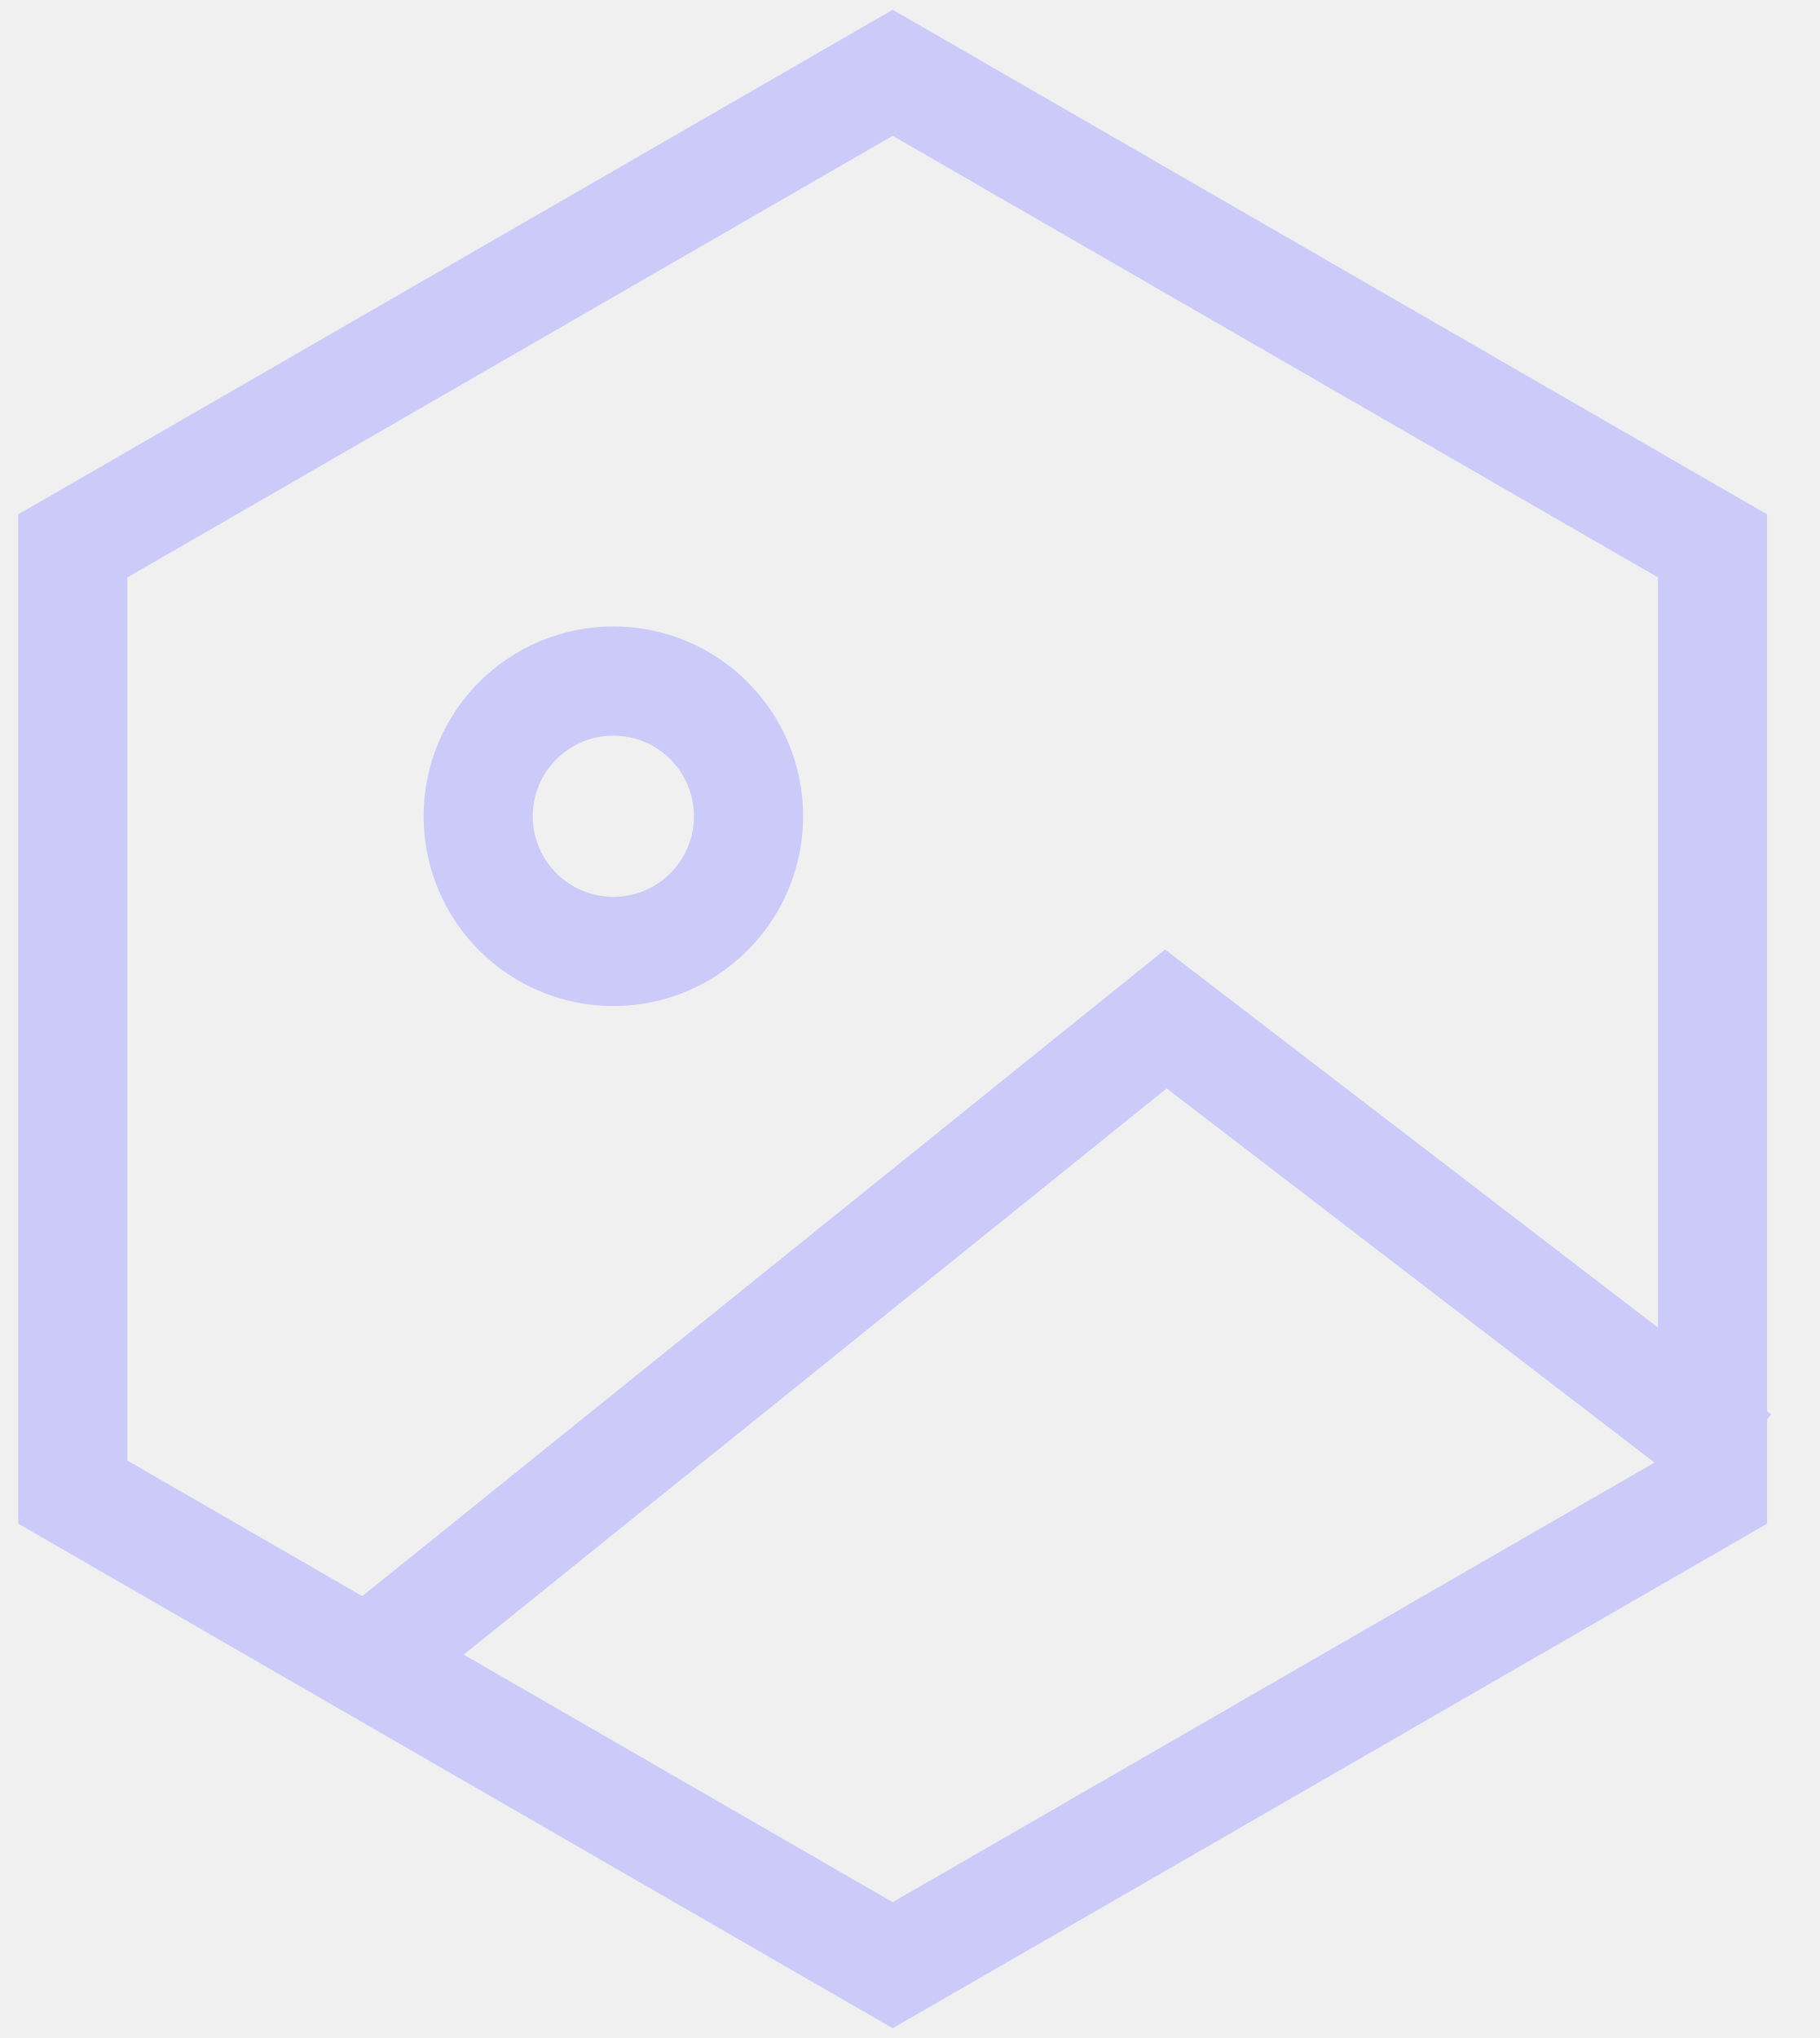
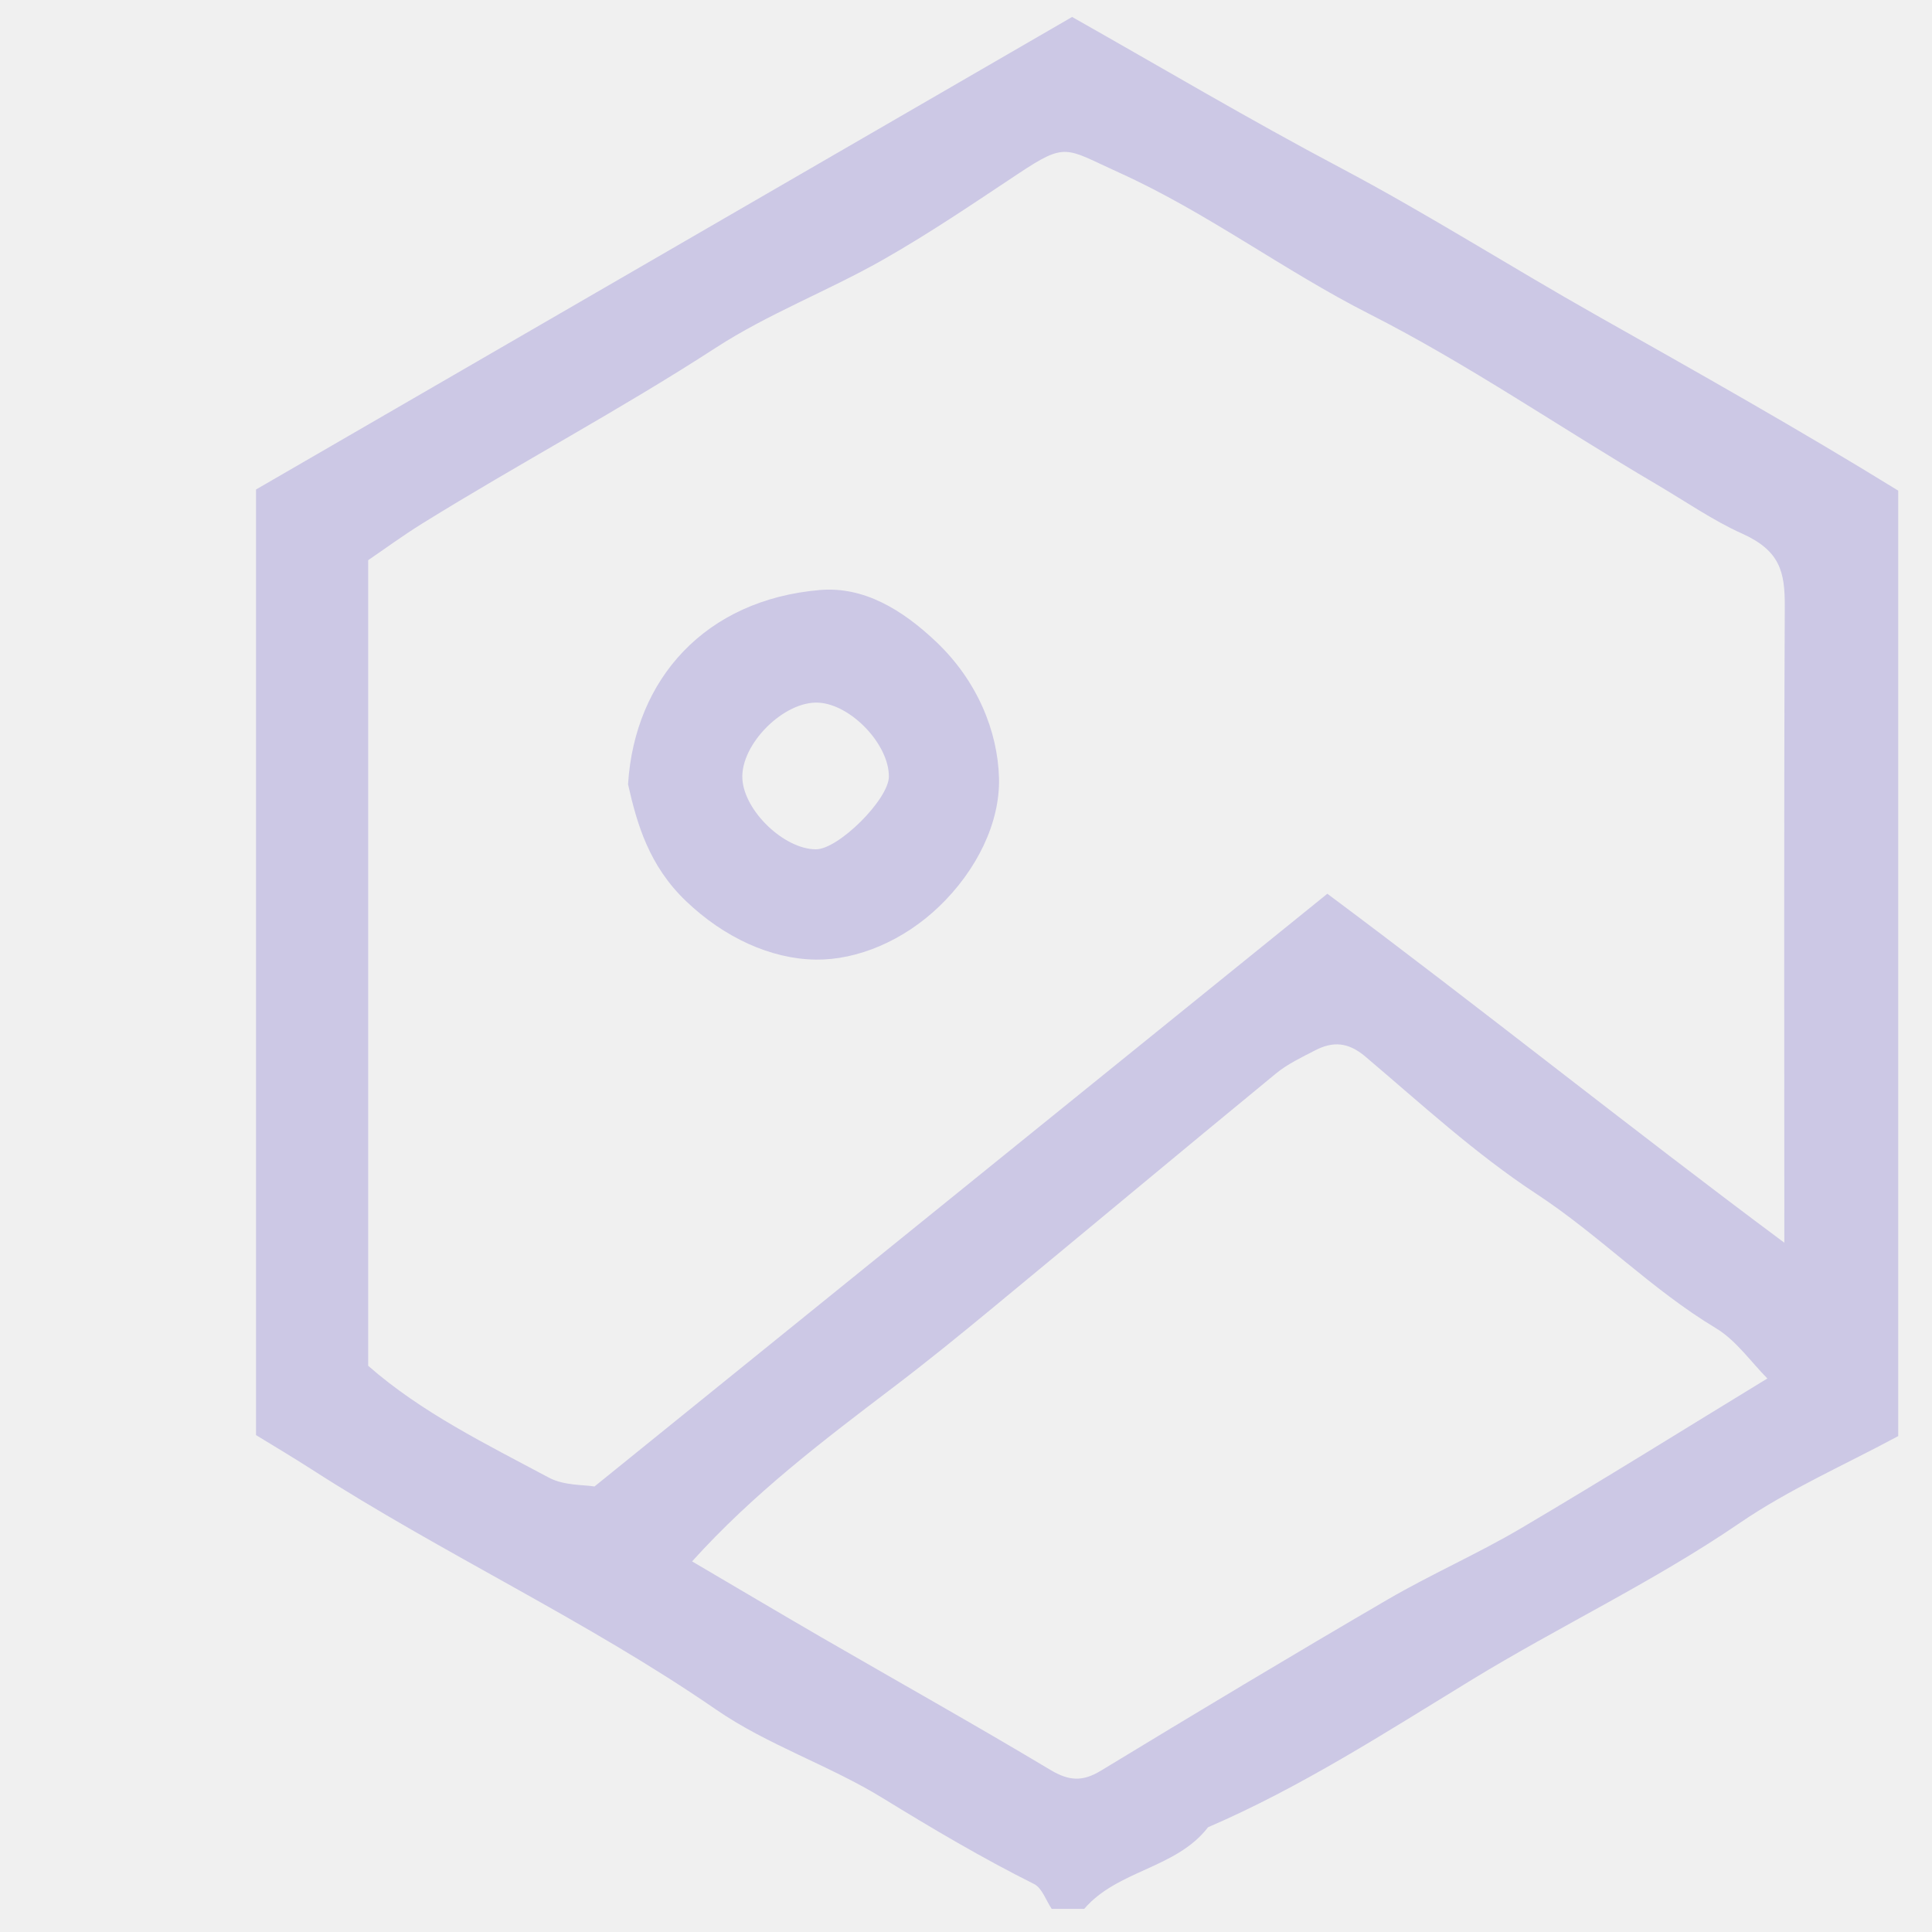
- <svg xmlns="http://www.w3.org/2000/svg" width="25" height="28" viewBox="0 0 25 28" fill="none">
-   <path d="M12.267 1L23.533 7.5V20.5L12.267 27L1 20.5V7.5L12.267 1Z" stroke="#CBCAF9" stroke-width="1.5" stroke-miterlimit="10" stroke-linecap="square" />
-   <path d="M5.643 22.357L16.021 14L23.286 19.571" stroke="#CBCAF9" stroke-width="1.5" stroke-miterlimit="10" stroke-linecap="square" />
-   <path d="M8.429 13.072C9.454 13.072 10.286 12.24 10.286 11.214C10.286 10.189 9.454 9.357 8.429 9.357C7.403 9.357 6.571 10.189 6.571 11.214C6.571 12.24 7.403 13.072 8.429 13.072Z" stroke="#CBCAF9" stroke-width="1.5" stroke-miterlimit="10" stroke-linecap="square" />
+ <svg xmlns="http://www.w3.org/2000/svg" version="1.1" id="Layer_1" x="0px" y="0px" viewBox="0 0 384 384" style="enable-background:new 0 0 384 384;" xml:space="preserve">
+   <style type="text/css">
+ 	.st0{fill:#FFFFFF;}
+ 	.st1{fill:#39BEEB;}
+ 	.st2{fill:none;stroke:#FFFFFF;stroke-width:1.5;stroke-linecap:square;stroke-miterlimit:10;}
+ 	.st3{fill:#39BEEB;stroke:#39BEEB;stroke-width:1.5;stroke-linecap:square;stroke-miterlimit:10;}
+ 	.st4{fill:#CCC8E5;}
+ </style>
+   <g>
+     <path class="st4" d="M215.5,379.4c-2.16,0-4.31,0-6.47,0c-1.14-1.68-1.9-4.13-3.49-4.93c-10.35-5.18-20.26-11.04-30.12-17.1   c-10.61-6.52-22.85-10.52-33.05-17.55c-25.79-17.77-54.24-30.91-80.49-47.81c-3.86-2.48-7.81-4.82-10.99-6.77   c0-63.14,0-125.04,0-187.95c53.8-31.15,107.74-62.39,162.2-93.92c17.54,9.91,35.22,20.4,53.37,30   c17.29,9.15,33.81,19.68,50.82,29.28c20.1,11.35,40.31,22.72,60.01,34.87c0,62.64,0,125.27,0,187.91   c-10.55,5.7-21.67,10.55-31.51,17.28c-17.07,11.67-35.73,20.46-53.3,31.19c-17.06,10.42-33.91,21.33-52.37,29.28   C233.76,371.42,222.16,371.65,215.5,379.4z M118.16,295.45c49.94-40.4,97.57-78.92,145.66-117.81   c30.47,22.71,59.75,46.22,90.83,69.36c0-43.46-0.1-84.97,0.09-126.47c0.03-6.9-0.94-11.09-8.54-14.5   c-5.63-2.52-11.31-6.44-16.97-9.77c-19.09-11.22-37.42-23.88-57.11-33.88c-17.02-8.64-32.25-20.19-49.73-28.09   c-10.74-4.85-10.36-6.17-20.15,0.33c-8.84,5.87-17.65,11.86-26.87,17.08c-10.85,6.15-22.7,10.67-33.12,17.43   c-19.03,12.35-39.05,22.97-58.3,34.91c-3.88,2.41-7.57,5.12-10.77,7.3c0,53.98,0,106.81,0,160.12c10.6,9.3,23.42,15.55,35.91,22.23   C112.12,295.31,116.12,295.09,118.16,295.45z M351.28,273.98c-3.29-3.3-6.2-7.57-10.23-9.99c-12.82-7.71-23.21-18.52-35.71-26.72   c-12.09-7.93-22.89-17.89-33.98-27.28c-3.38-2.86-6.42-3.06-9.95-1.23c-2.67,1.38-5.48,2.7-7.78,4.59   c-18.92,15.54-37.71,31.24-56.6,46.83c-6.39,5.28-12.83,10.51-19.43,15.52c-13.92,10.58-27.85,21.12-40.04,34.64   c9.12,5.35,17.34,10.24,25.62,15.04c15.21,8.8,30.53,17.39,45.61,26.41c3.66,2.19,6.36,2.37,10,0.16   c18.92-11.49,37.89-22.89,57.01-34.03c8.63-5.03,17.85-9.06,26.45-14.13C318.72,294.07,334.96,283.93,351.28,273.98z" />
+     <path class="st4" d="M124.83,155.88c1.31-20.98,15.4-36.67,38.12-38.61c8.7-0.74,16.34,3.85,23.17,10.34   c8.04,7.64,12.19,17.62,12.44,27.04c0.23,8.85-4.42,18.36-11.93,25.55c-7.08,6.79-16.24,10.64-24.5,10.53   c-8.92-0.11-18.22-4.4-25.74-11.59C129.03,172.14,126.6,163.8,124.83,155.88z M162.16,168.81c4.48,0.02,14.49-9.94,14.51-14.45   c0.04-6.39-7.5-14.33-13.96-14.7c-6.86-0.39-15.51,8.22-15.16,15.1C147.88,161.14,155.81,168.78,162.16,168.81z" />
+   </g>
</svg>
